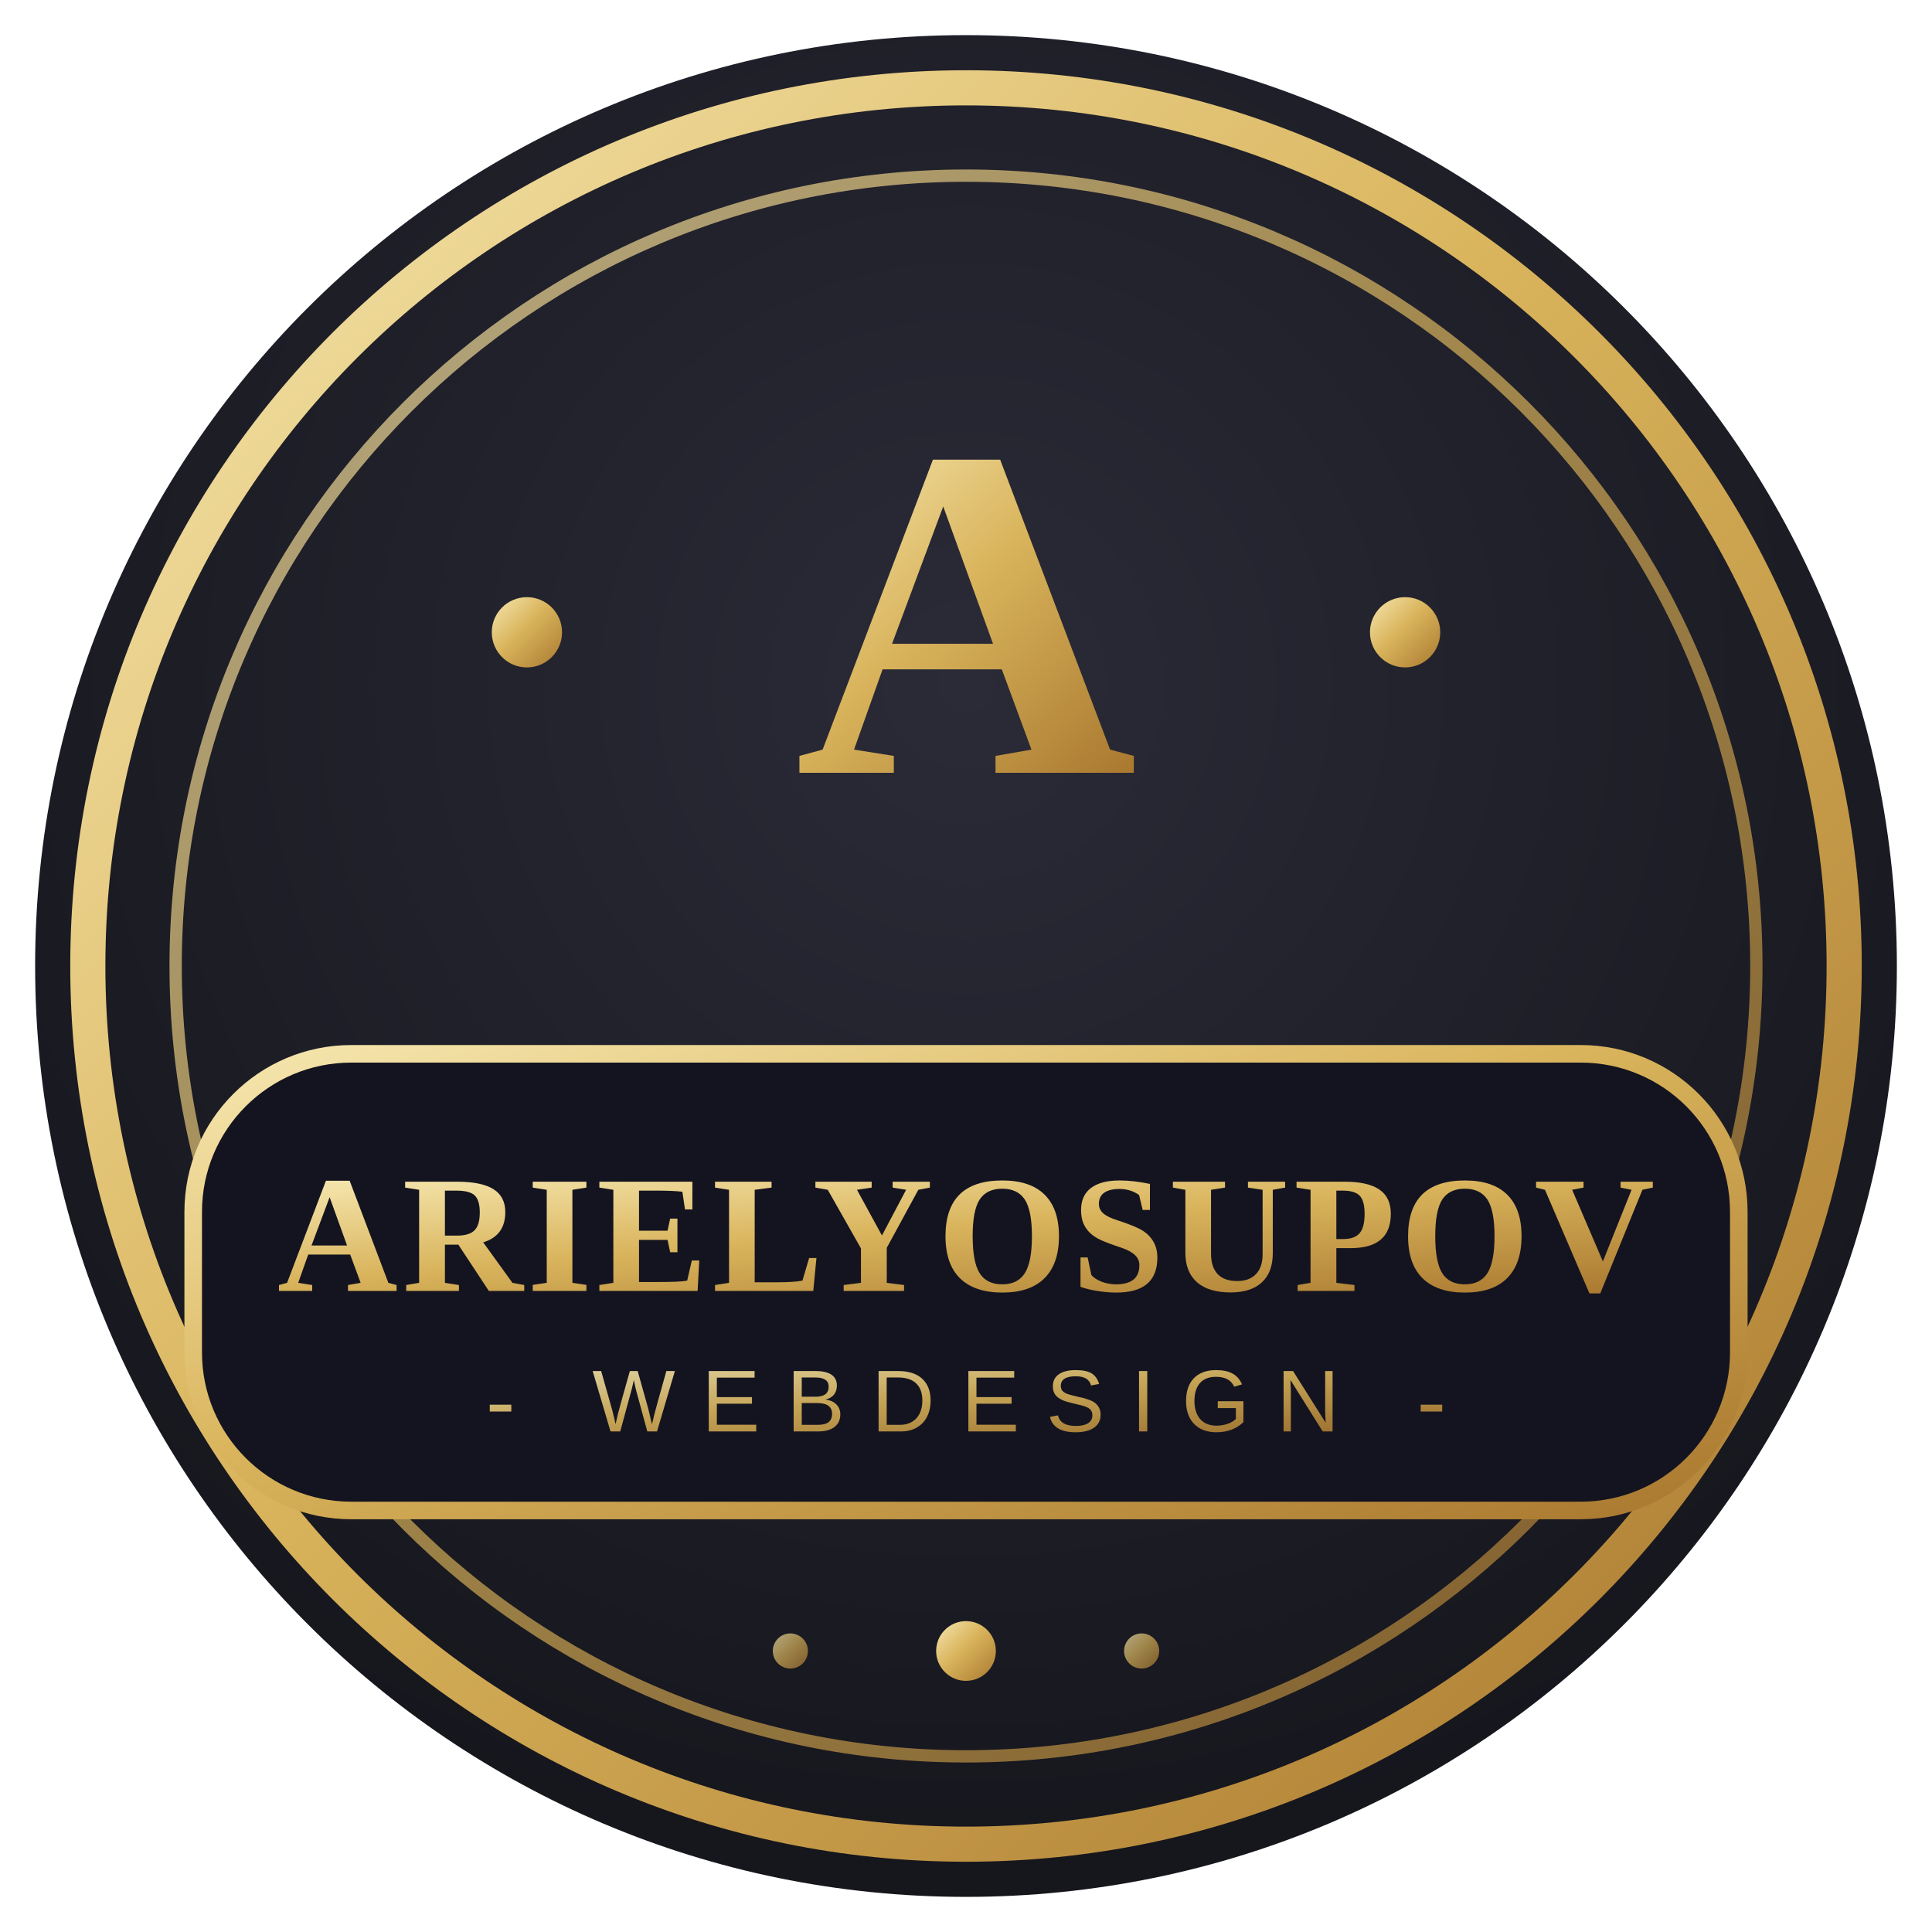
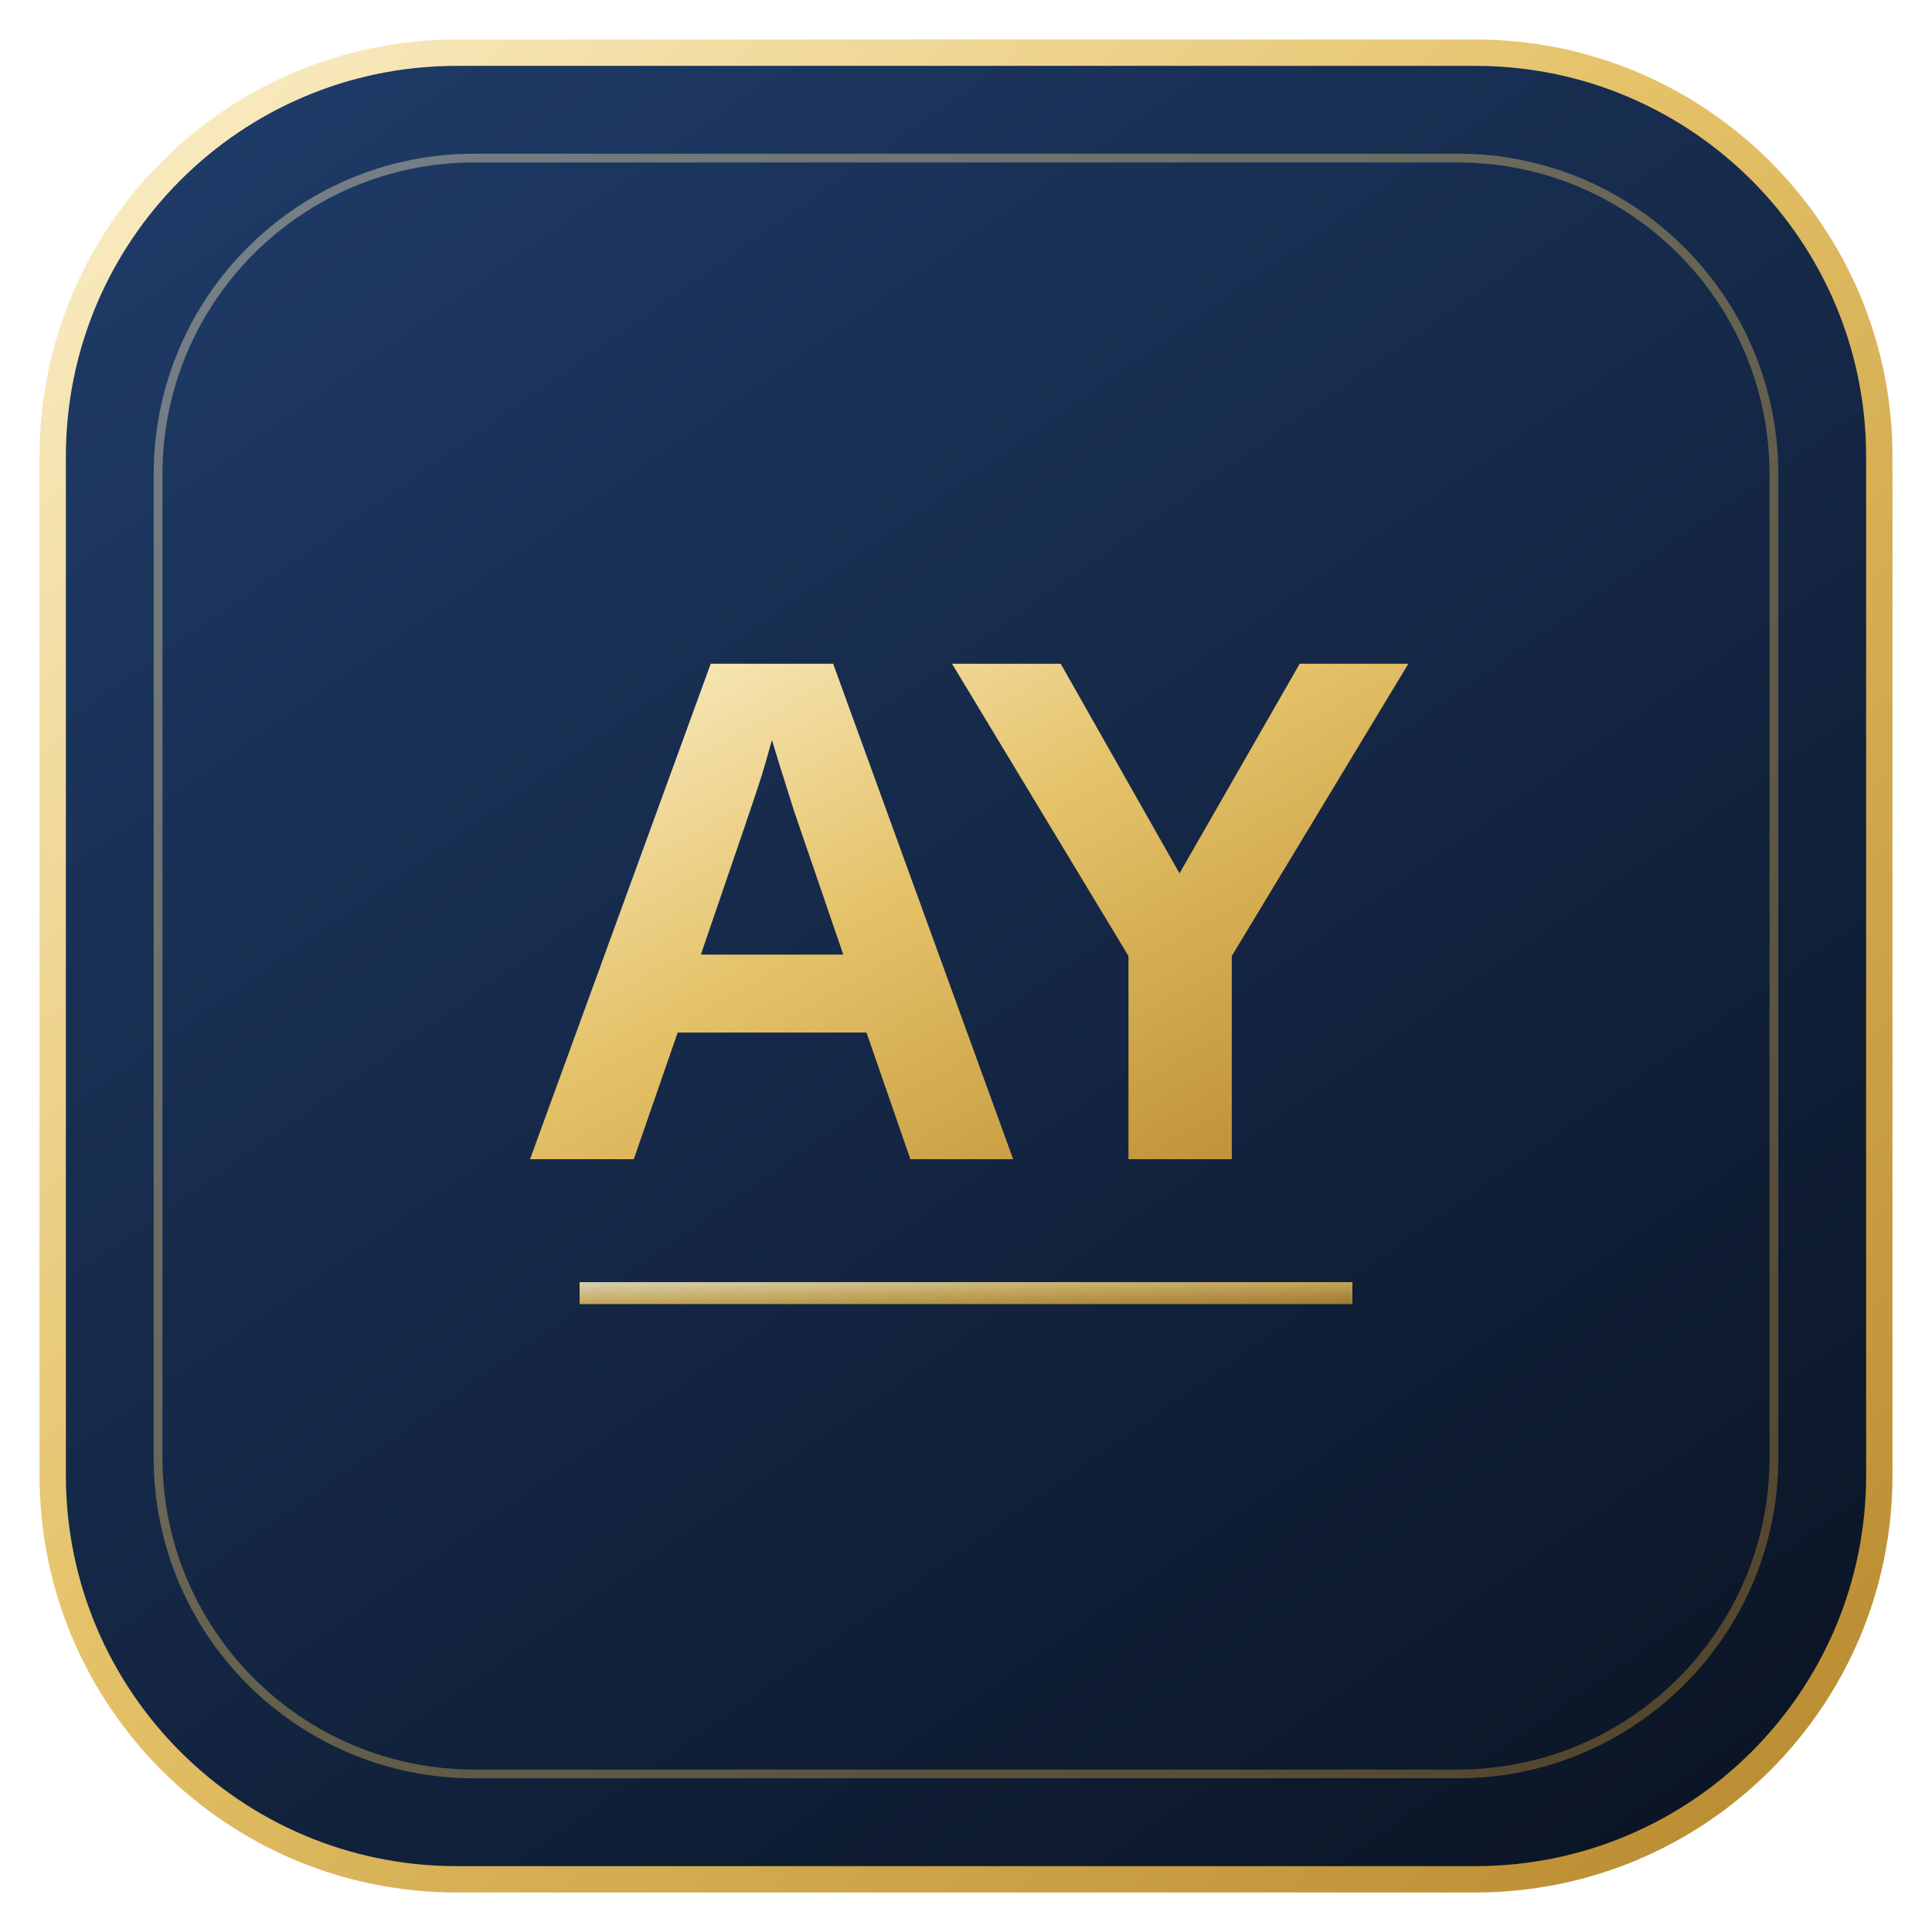
- <svg xmlns="http://www.w3.org/2000/svg" viewBox="0 0 220 220" role="img" aria-label="אריאל יוסופוב Web Design">
+ <svg xmlns="http://www.w3.org/2000/svg" viewBox="0 0 220 220" role="img" aria-label="ArielYosupov WebDesign">
  <defs>
-     <radialGradient id="bg" cx="50%" cy="35%" r="75%">
-       <stop offset="0%" stop-color="#2b2b38" />
-       <stop offset="100%" stop-color="#121218" />
-     </radialGradient>
+     <linearGradient id="bg" x1="15%" y1="0%" x2="85%" y2="100%">
+       <stop offset="0%" stop-color="#1E3A66" />
+       <stop offset="100%" stop-color="#0B1526" />
+     </linearGradient>
    <linearGradient id="gold" x1="0%" y1="0%" x2="100%" y2="100%">
-       <stop offset="0%" stop-color="#f6e7b0" />
-       <stop offset="45%" stop-color="#d9b45c" />
-       <stop offset="100%" stop-color="#a9782f" />
+       <stop offset="0%" stop-color="#FBEFC9" />
+       <stop offset="45%" stop-color="#E4C167" />
+       <stop offset="100%" stop-color="#B8892E" />
    </linearGradient>
  </defs>
-   <circle cx="110" cy="110" r="106" fill="url(#bg)" />
-   <circle cx="110" cy="110" r="100" fill="none" stroke="url(#gold)" stroke-width="4" />
-   <circle cx="110" cy="110" r="90" fill="none" stroke="url(#gold)" stroke-width="1.4" opacity=".7" />
-   <text x="110" y="88" text-anchor="middle" font-family="Georgia, 'Times New Roman', serif" font-size="54" font-weight="700" fill="url(#gold)">A</text>
-   <path id="topArc" d="M 46 70 A 70 70 0 0 1 174 70" fill="none" />
-   <circle cx="60" cy="72" r="4" fill="url(#gold)" />
-   <circle cx="160" cy="72" r="4" fill="url(#gold)" />
-   <rect x="22" y="120" width="176" height="52" rx="18" fill="#141420" stroke="url(#gold)" stroke-width="2" />
-   <text x="110" y="147" text-anchor="middle" font-family="Georgia, 'Times New Roman', serif" font-size="19" font-weight="700" letter-spacing=".5" fill="url(#gold)">ARIELYOSUPOV</text>
-   <text x="110" y="163" text-anchor="middle" font-family="Arial, sans-serif" font-size="10" letter-spacing="3" fill="url(#gold)" opacity=".9">- WEBDESIGN -</text>
-   <circle cx="110" cy="188" r="3.4" fill="url(#gold)" />
-   <circle cx="90" cy="188" r="2" fill="url(#gold)" opacity=".7" />
-   <circle cx="130" cy="188" r="2" fill="url(#gold)" opacity=".7" />
+   <rect x="6" y="6" width="208" height="208" rx="46" fill="url(#bg)" />
+   <rect x="6" y="6" width="208" height="208" rx="46" fill="none" stroke="url(#gold)" stroke-width="3" />
+   <rect x="18" y="18" width="184" height="184" rx="36" fill="none" stroke="url(#gold)" stroke-width="1" opacity=".4" />
+   <text x="110" y="132" text-anchor="middle" font-family="'Rubik', Arial, sans-serif" font-size="82" font-weight="800" letter-spacing="-3" fill="url(#gold)">AY</text>
+   <rect x="66" y="146" width="88" height="2.5" fill="url(#gold)" opacity=".85" />
</svg>
